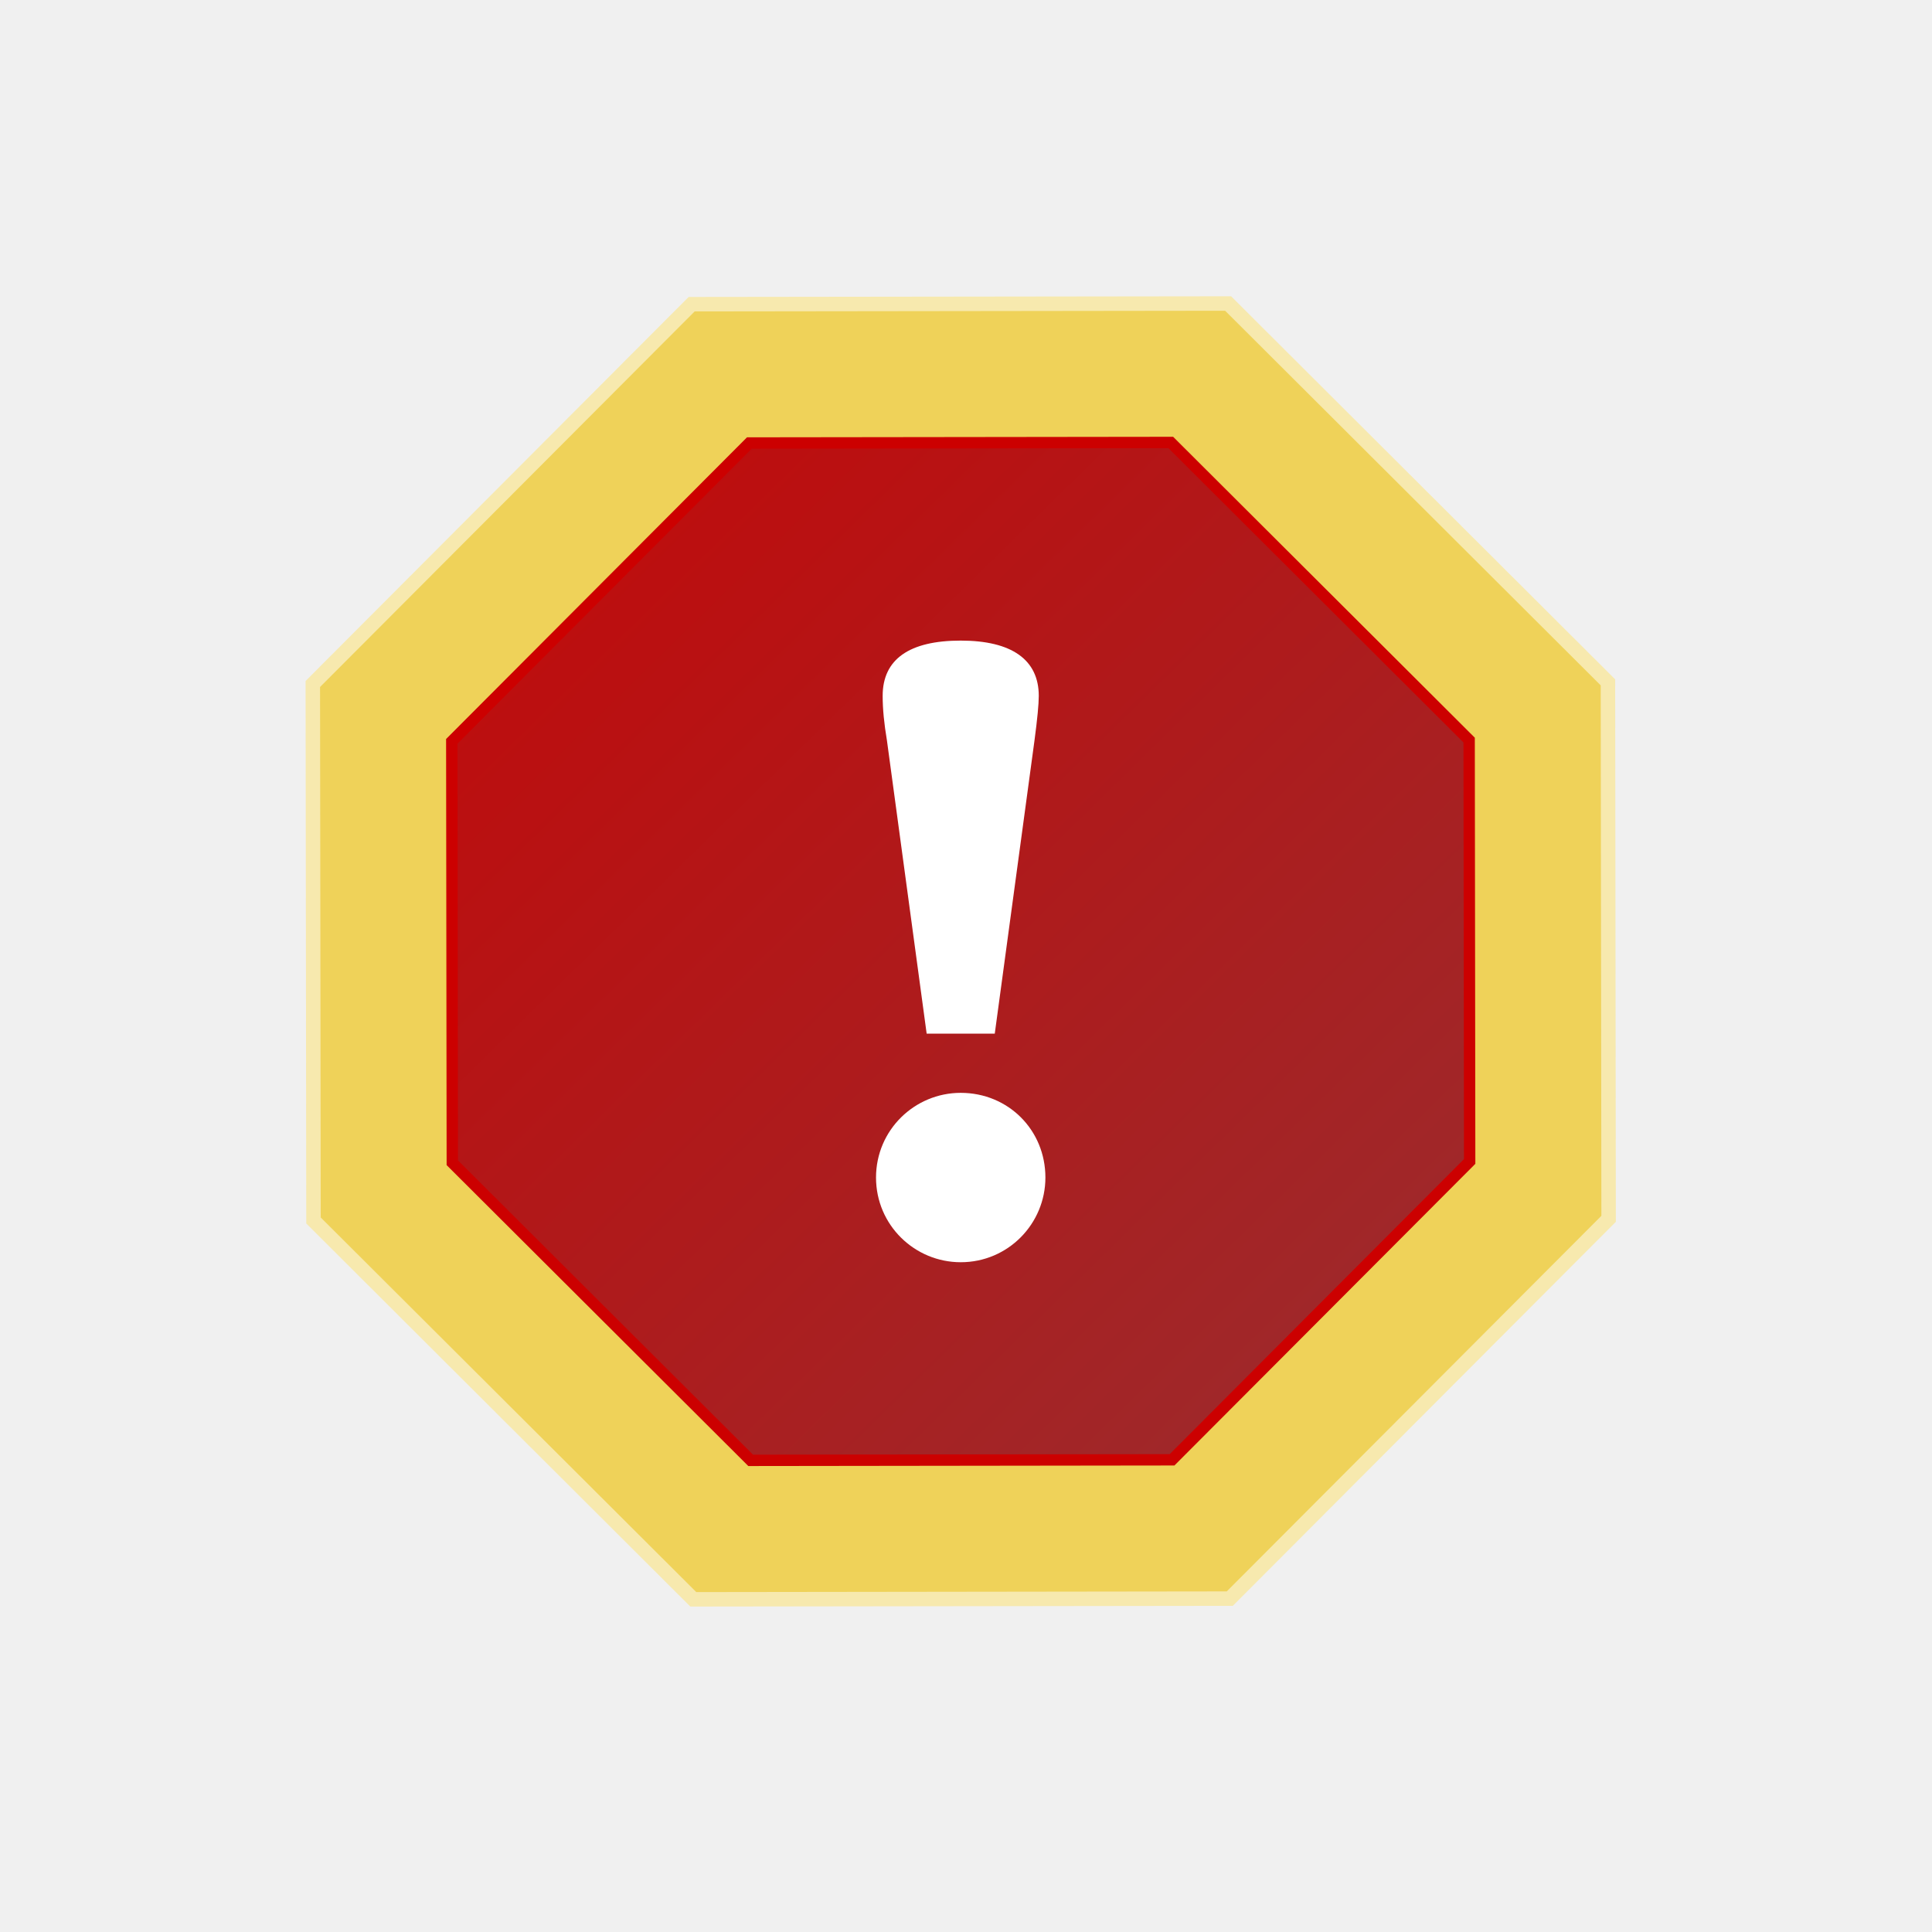
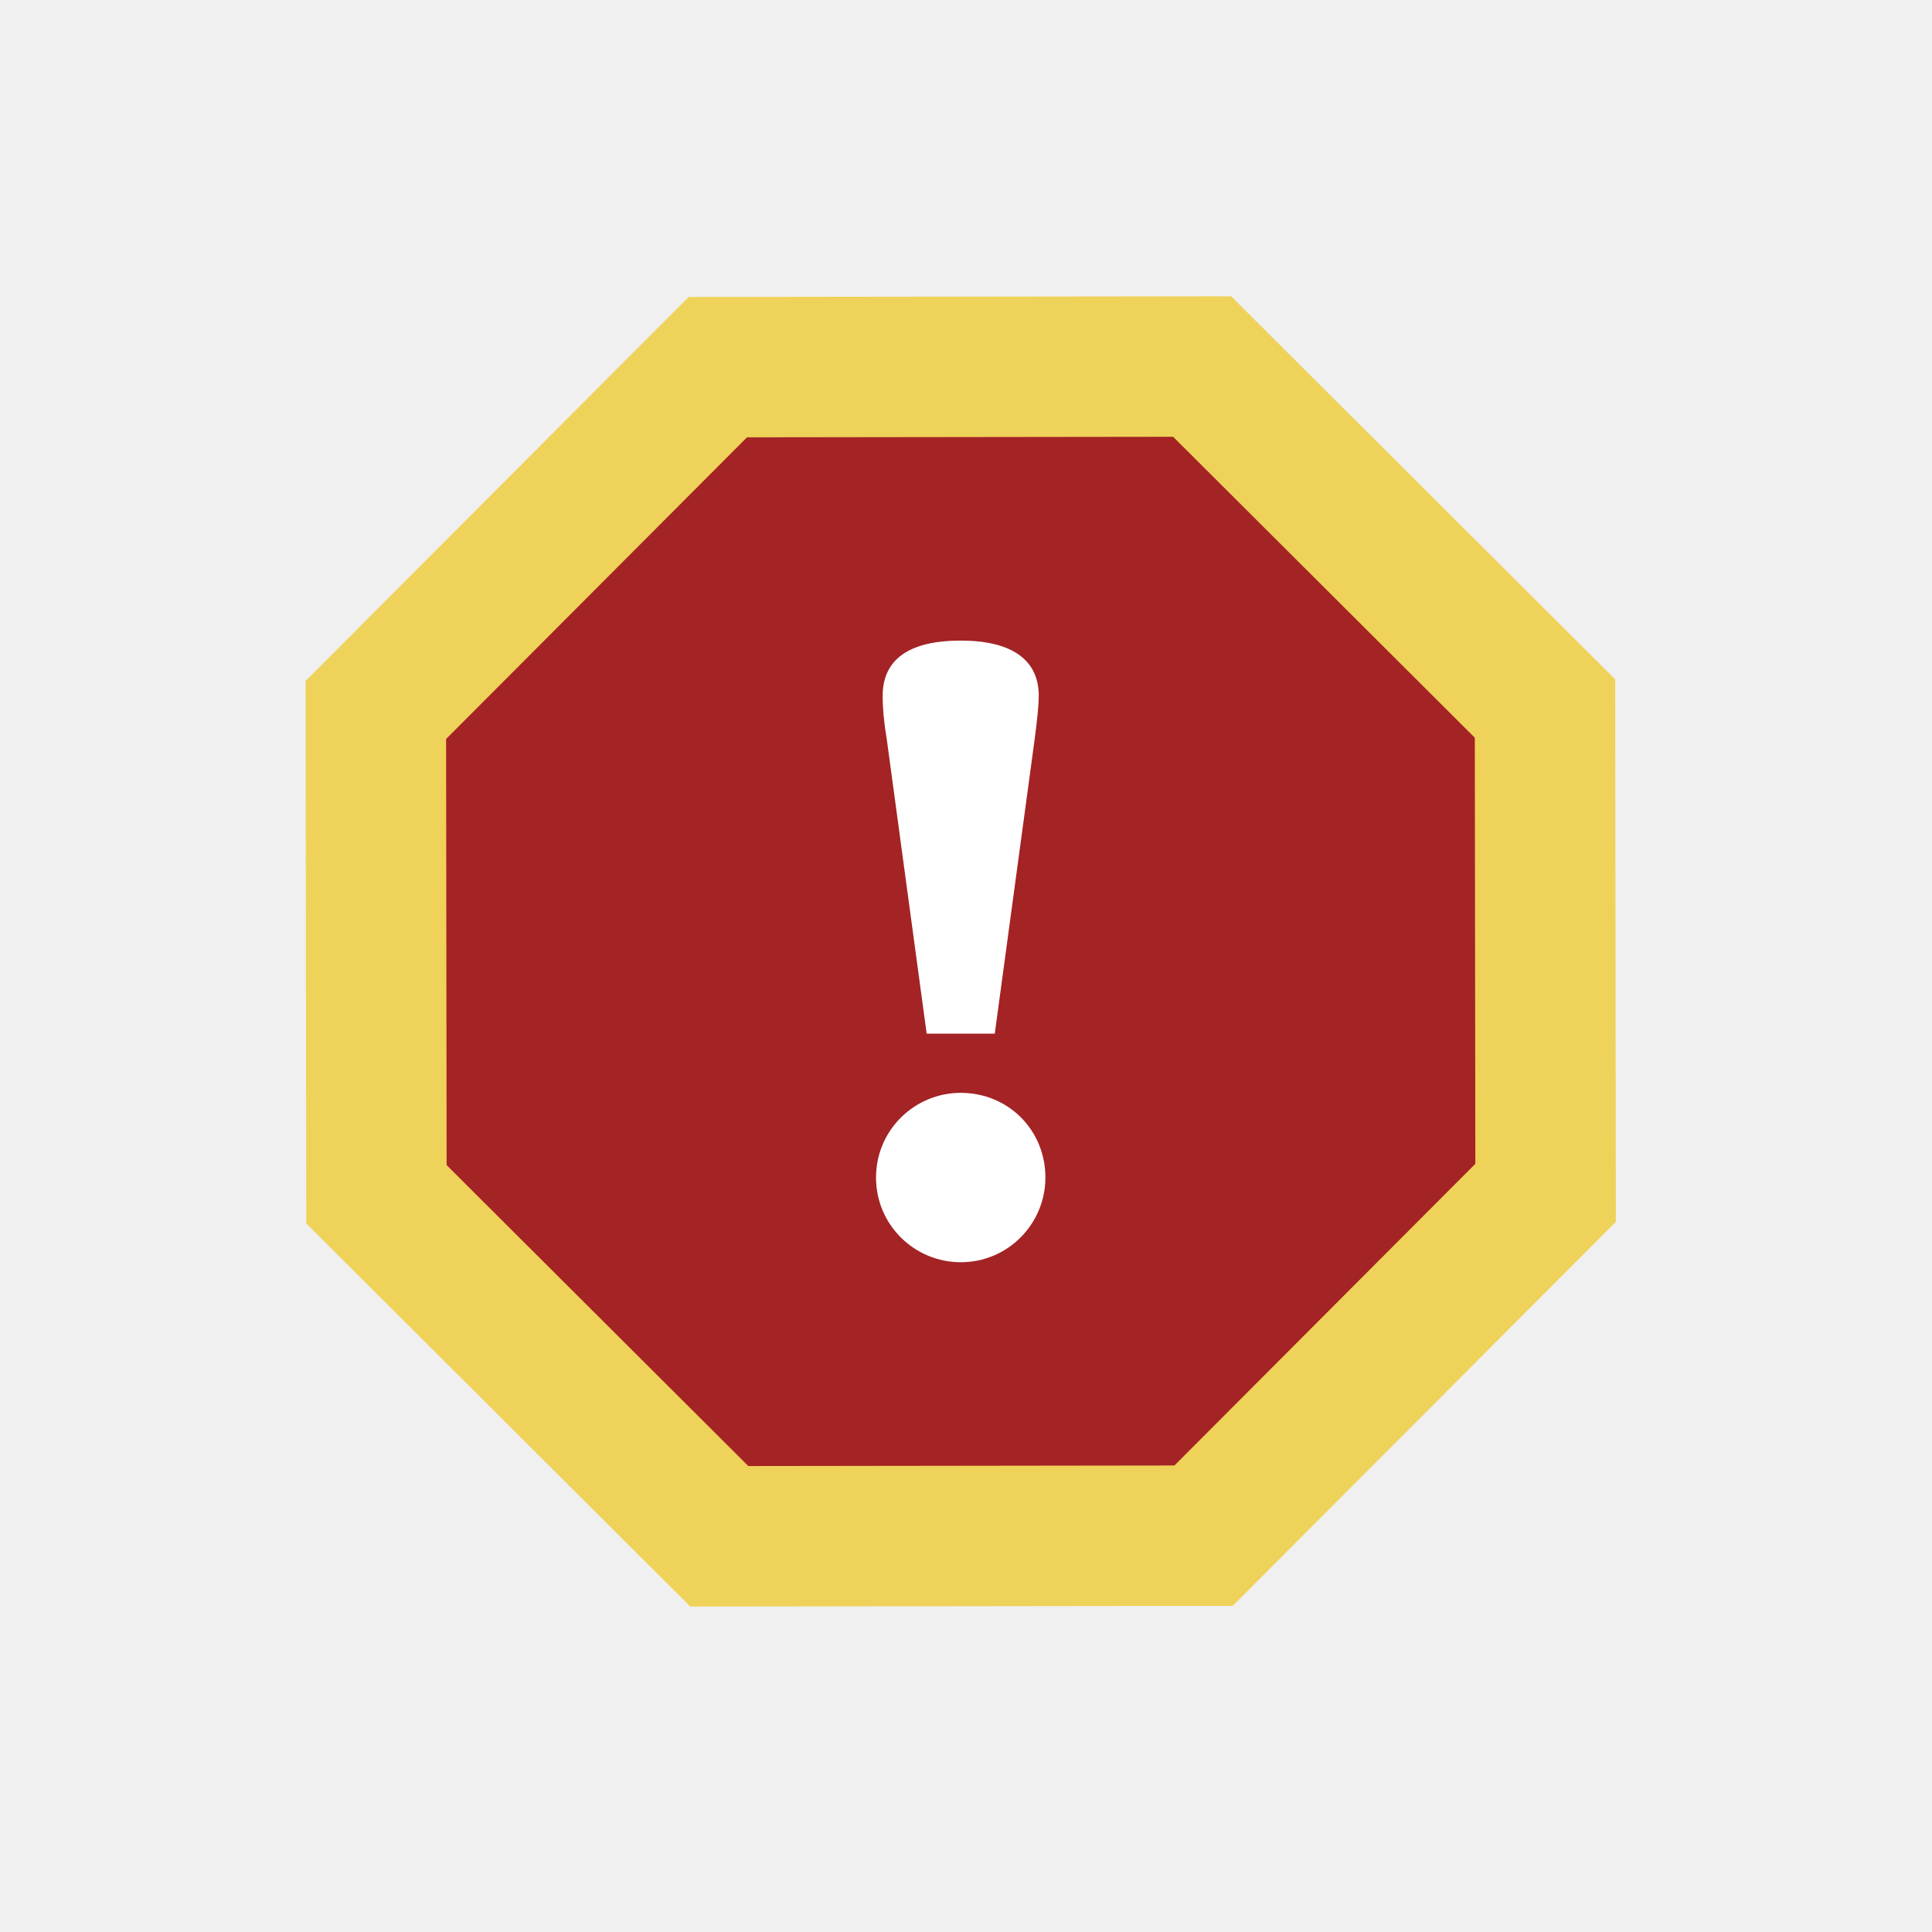
- <svg xmlns="http://www.w3.org/2000/svg" xmlns:xlink="http://www.w3.org/1999/xlink" version="1.0" width="110" height="110" id="svg5921">
-   <defs id="defs5923">
-     <linearGradient id="linearGradient8132">
-       <stop id="stop8134" style="stop-color:#9e292b;stop-opacity:1" offset="0" />
-       <stop id="stop8136" style="stop-color:#cc0000;stop-opacity:1" offset="1" />
-     </linearGradient>
-     <linearGradient x1="-1499.566" y1="1086.6" x2="-1604.292" y2="982.009" id="linearGradient8319" xlink:href="#linearGradient8132" gradientUnits="userSpaceOnUse" />
-     <filter id="filter8120">
-       <feGaussianBlur stdDeviation="3.286" id="feGaussianBlur8122" />
-     </filter>
-   </defs>
+ <svg xmlns="http://www.w3.org/2000/svg" version="1.0" width="110" height="110" id="svg5921">
+   <defs id="defs5923" />
  <g id="layer1">
    <g transform="translate(2745.689,-1555.598)" id="g8304" style="enable-background:new">
-       <path d="M -1603,1054.439 L -1577.092,1027.891 L -1540,1027.439 L -1513.452,1053.347 L -1513,1090.439 L -1538.908,1116.986 L -1576,1117.439 L -1602.548,1091.531 L -1603,1054.439 z" transform="matrix(0.8233528,8.9983906e-3,-8.9983906e-3,0.8233528,-1398.556,740.7914)" id="path8034" style="opacity:1;fill:#efd259;fill-opacity:1;stroke:#f7e9ae;stroke-opacity:1" />
-       <path d="M -1603,1054.439 L -1577.092,1027.891 L -1540,1027.439 L -1513.452,1053.347 L -1513,1090.439 L -1538.908,1116.986 L -1576,1117.439 L -1602.548,1091.531 L -1603,1054.439 z" transform="matrix(0.6467652,7.0684723e-3,-7.0684723e-3,0.6467652,-1675.749,927.1639)" id="path8036" style="opacity:1;fill:url(#linearGradient8319);fill-opacity:1;stroke:#cc0000;stroke-opacity:1" />
+       <path d="M -1603,1054.439 L -1577.092,1027.891 L -1540,1027.439 L -1513.452,1053.347 L -1513,1090.439 L -1538.908,1116.986 L -1576,1117.439 L -1602.548,1091.531 L -1603,1054.439 z" transform="matrix(0.8233528,8.9983906e-3,-8.9983906e-3,0.8233528,-1398.556,740.7914)" id="path8034" style="opacity:1;fill:#efd259;fill-opacity:1;stroke:#efd259;stroke-opacity:1" />
+       <path d="M -1603,1054.439 L -1577.092,1027.891 L -1540,1027.439 L -1513.452,1053.347 L -1513,1090.439 L -1538.908,1116.986 L -1576,1117.439 L -1602.548,1091.531 L -1603,1054.439 z" transform="matrix(0.6467652,7.0684723e-3,-7.0684723e-3,0.6467652,-1675.749,927.1639)" id="path8036" style="opacity:1;fill:#a42324;fill-opacity:1;stroke:#a42324;stroke-opacity:1" />
      <path d="M -2686.789,1597.753 C -2686.627,1596.529 -2686.546,1595.699 -2686.546,1595.218 C -2686.546,1593.164 -2688.081,1592.071 -2690.99,1592.071 C -2693.898,1592.071 -2695.434,1593.12 -2695.434,1595.218 C -2695.434,1595.961 -2695.353,1596.791 -2695.191,1597.753 L -2692.929,1614.449 L -2689.051,1614.449 L -2686.789,1597.753" id="path8038" style="font-size:107.136px;font-style:normal;font-weight:normal;text-align:center;text-anchor:middle;fill:#ffffff;fill-opacity:1;stroke:none;stroke-width:1px;stroke-linecap:butt;stroke-linejoin:miter;stroke-opacity:1;font-family:Bitstream Charter" />
      <path d="M -2690.99,1617.82 C -2693.612,1617.82 -2695.812,1619.935 -2695.812,1622.642 C -2695.812,1625.349 -2693.612,1627.464 -2690.99,1627.464 C -2688.283,1627.464 -2686.168,1625.264 -2686.168,1622.642 C -2686.168,1619.935 -2688.283,1617.82 -2690.99,1617.82" id="path8040" style="font-size:107.136px;font-style:normal;font-weight:normal;text-align:center;text-anchor:middle;fill:#ffffff;fill-opacity:1;stroke:none;stroke-width:1px;stroke-linecap:butt;stroke-linejoin:miter;stroke-opacity:1;font-family:Bitstream Charter" />
    </g>
  </g>
</svg>
